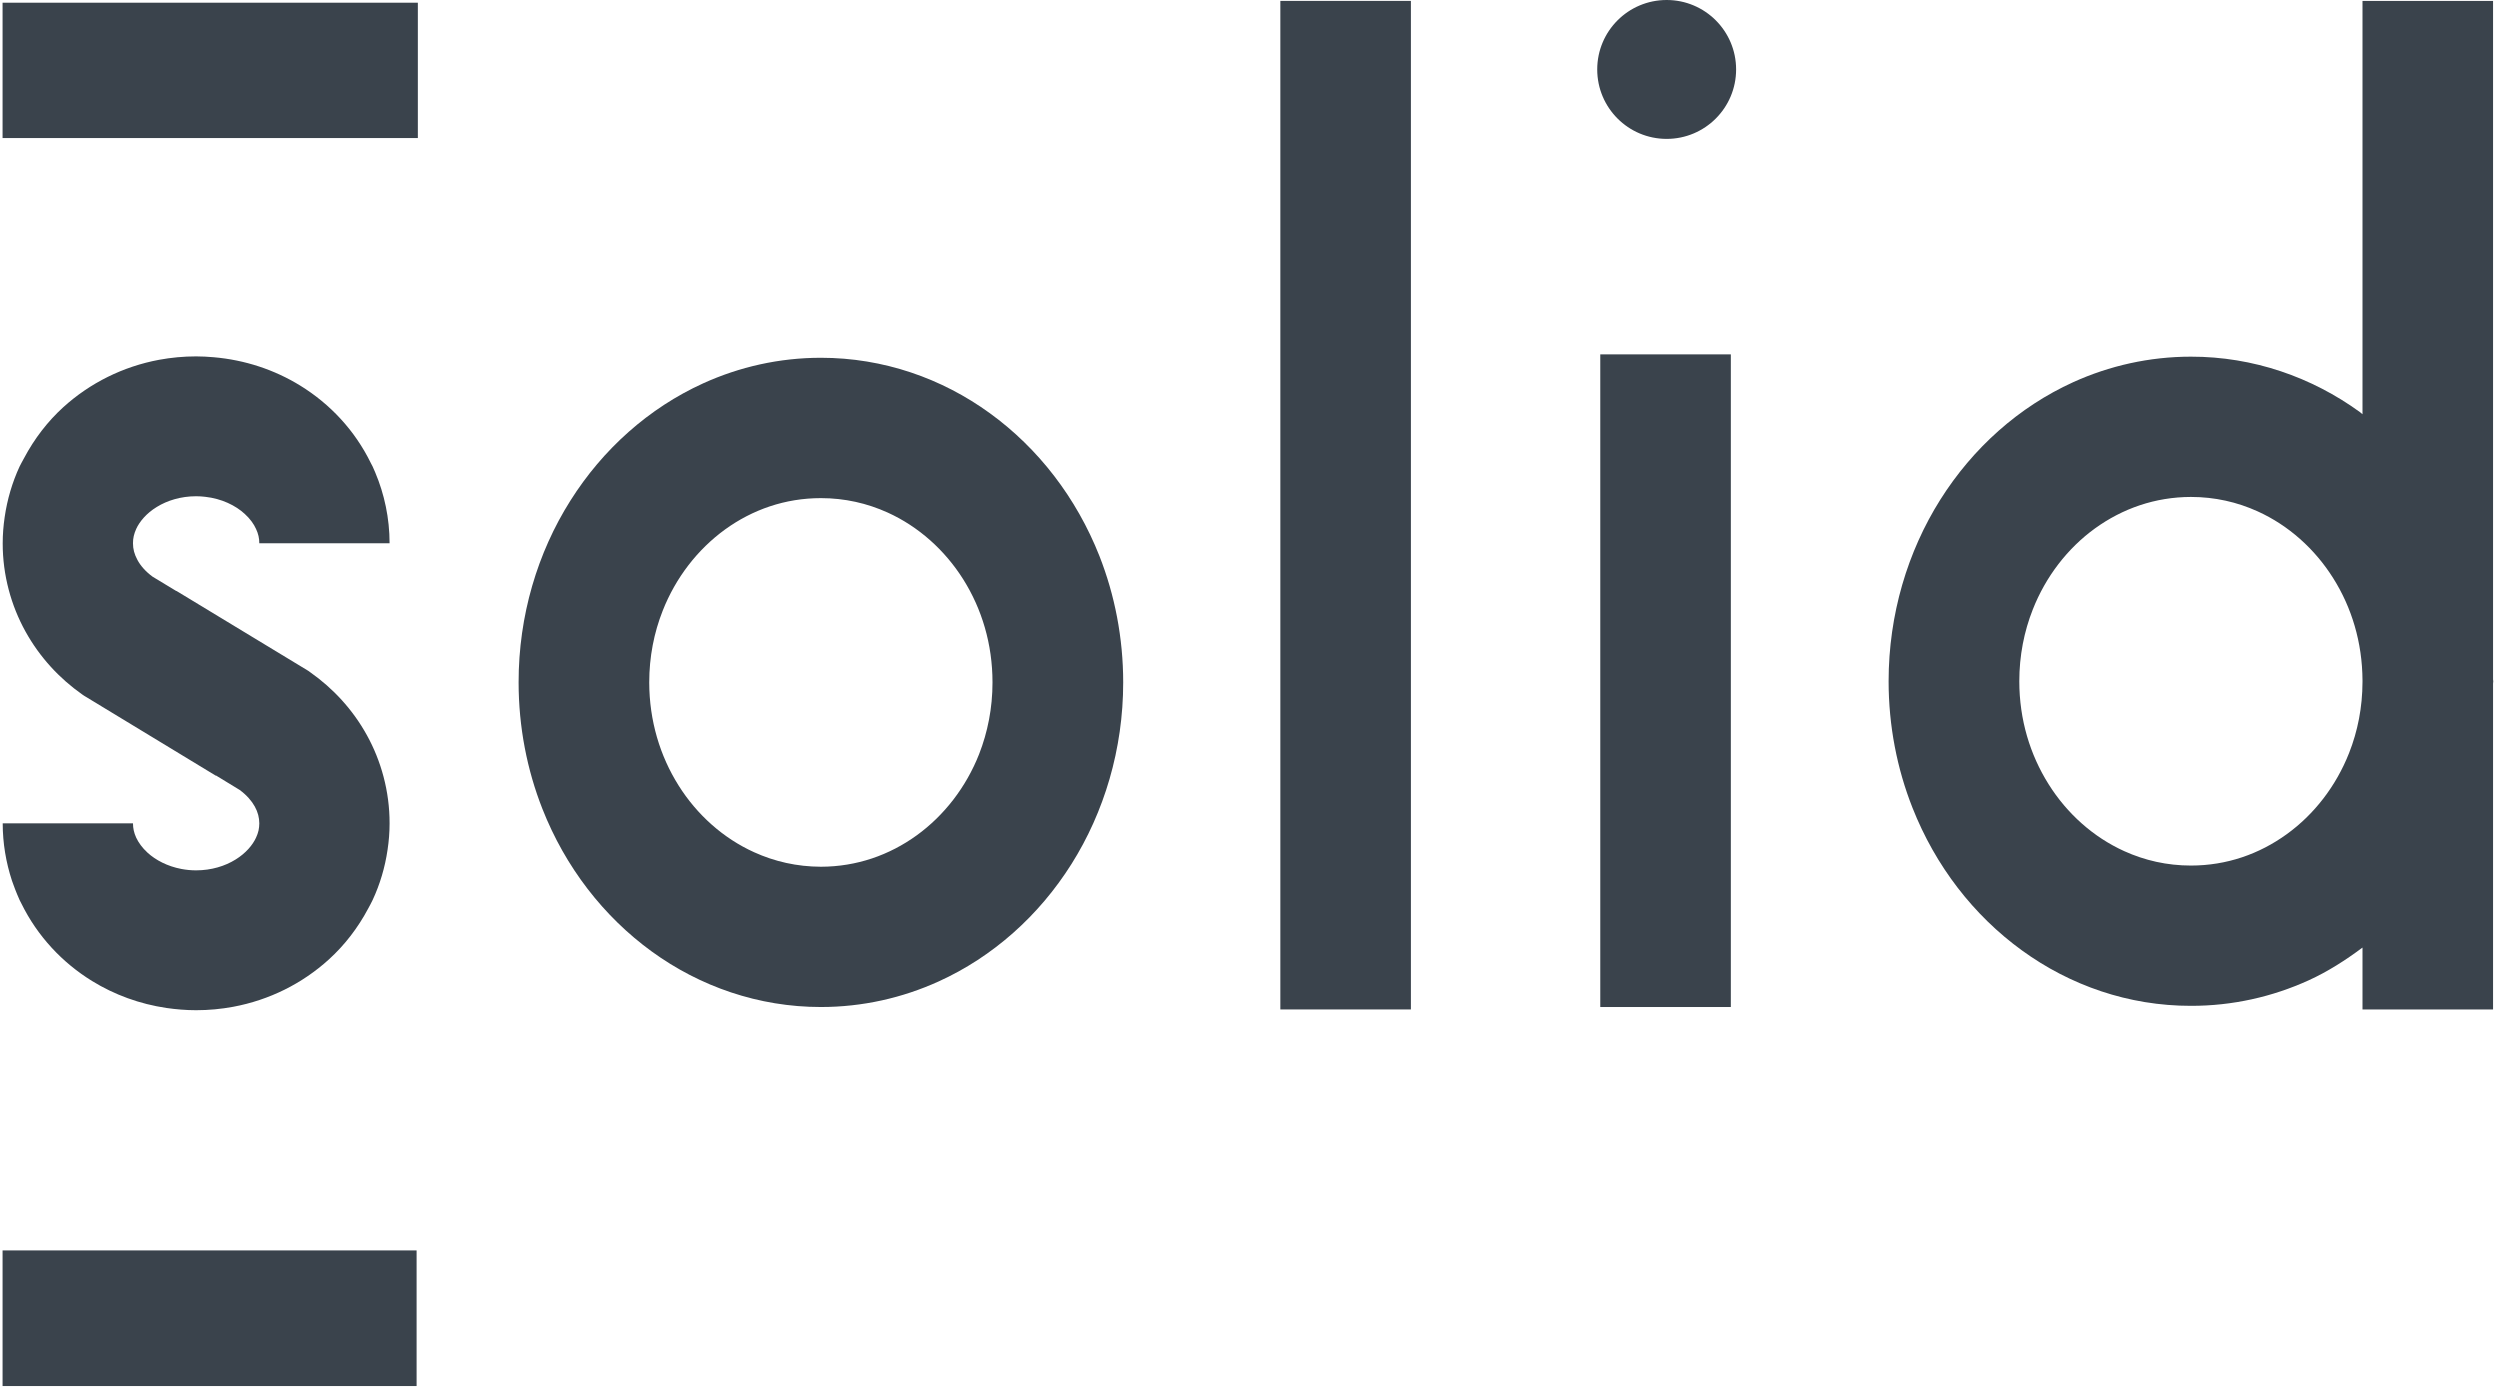
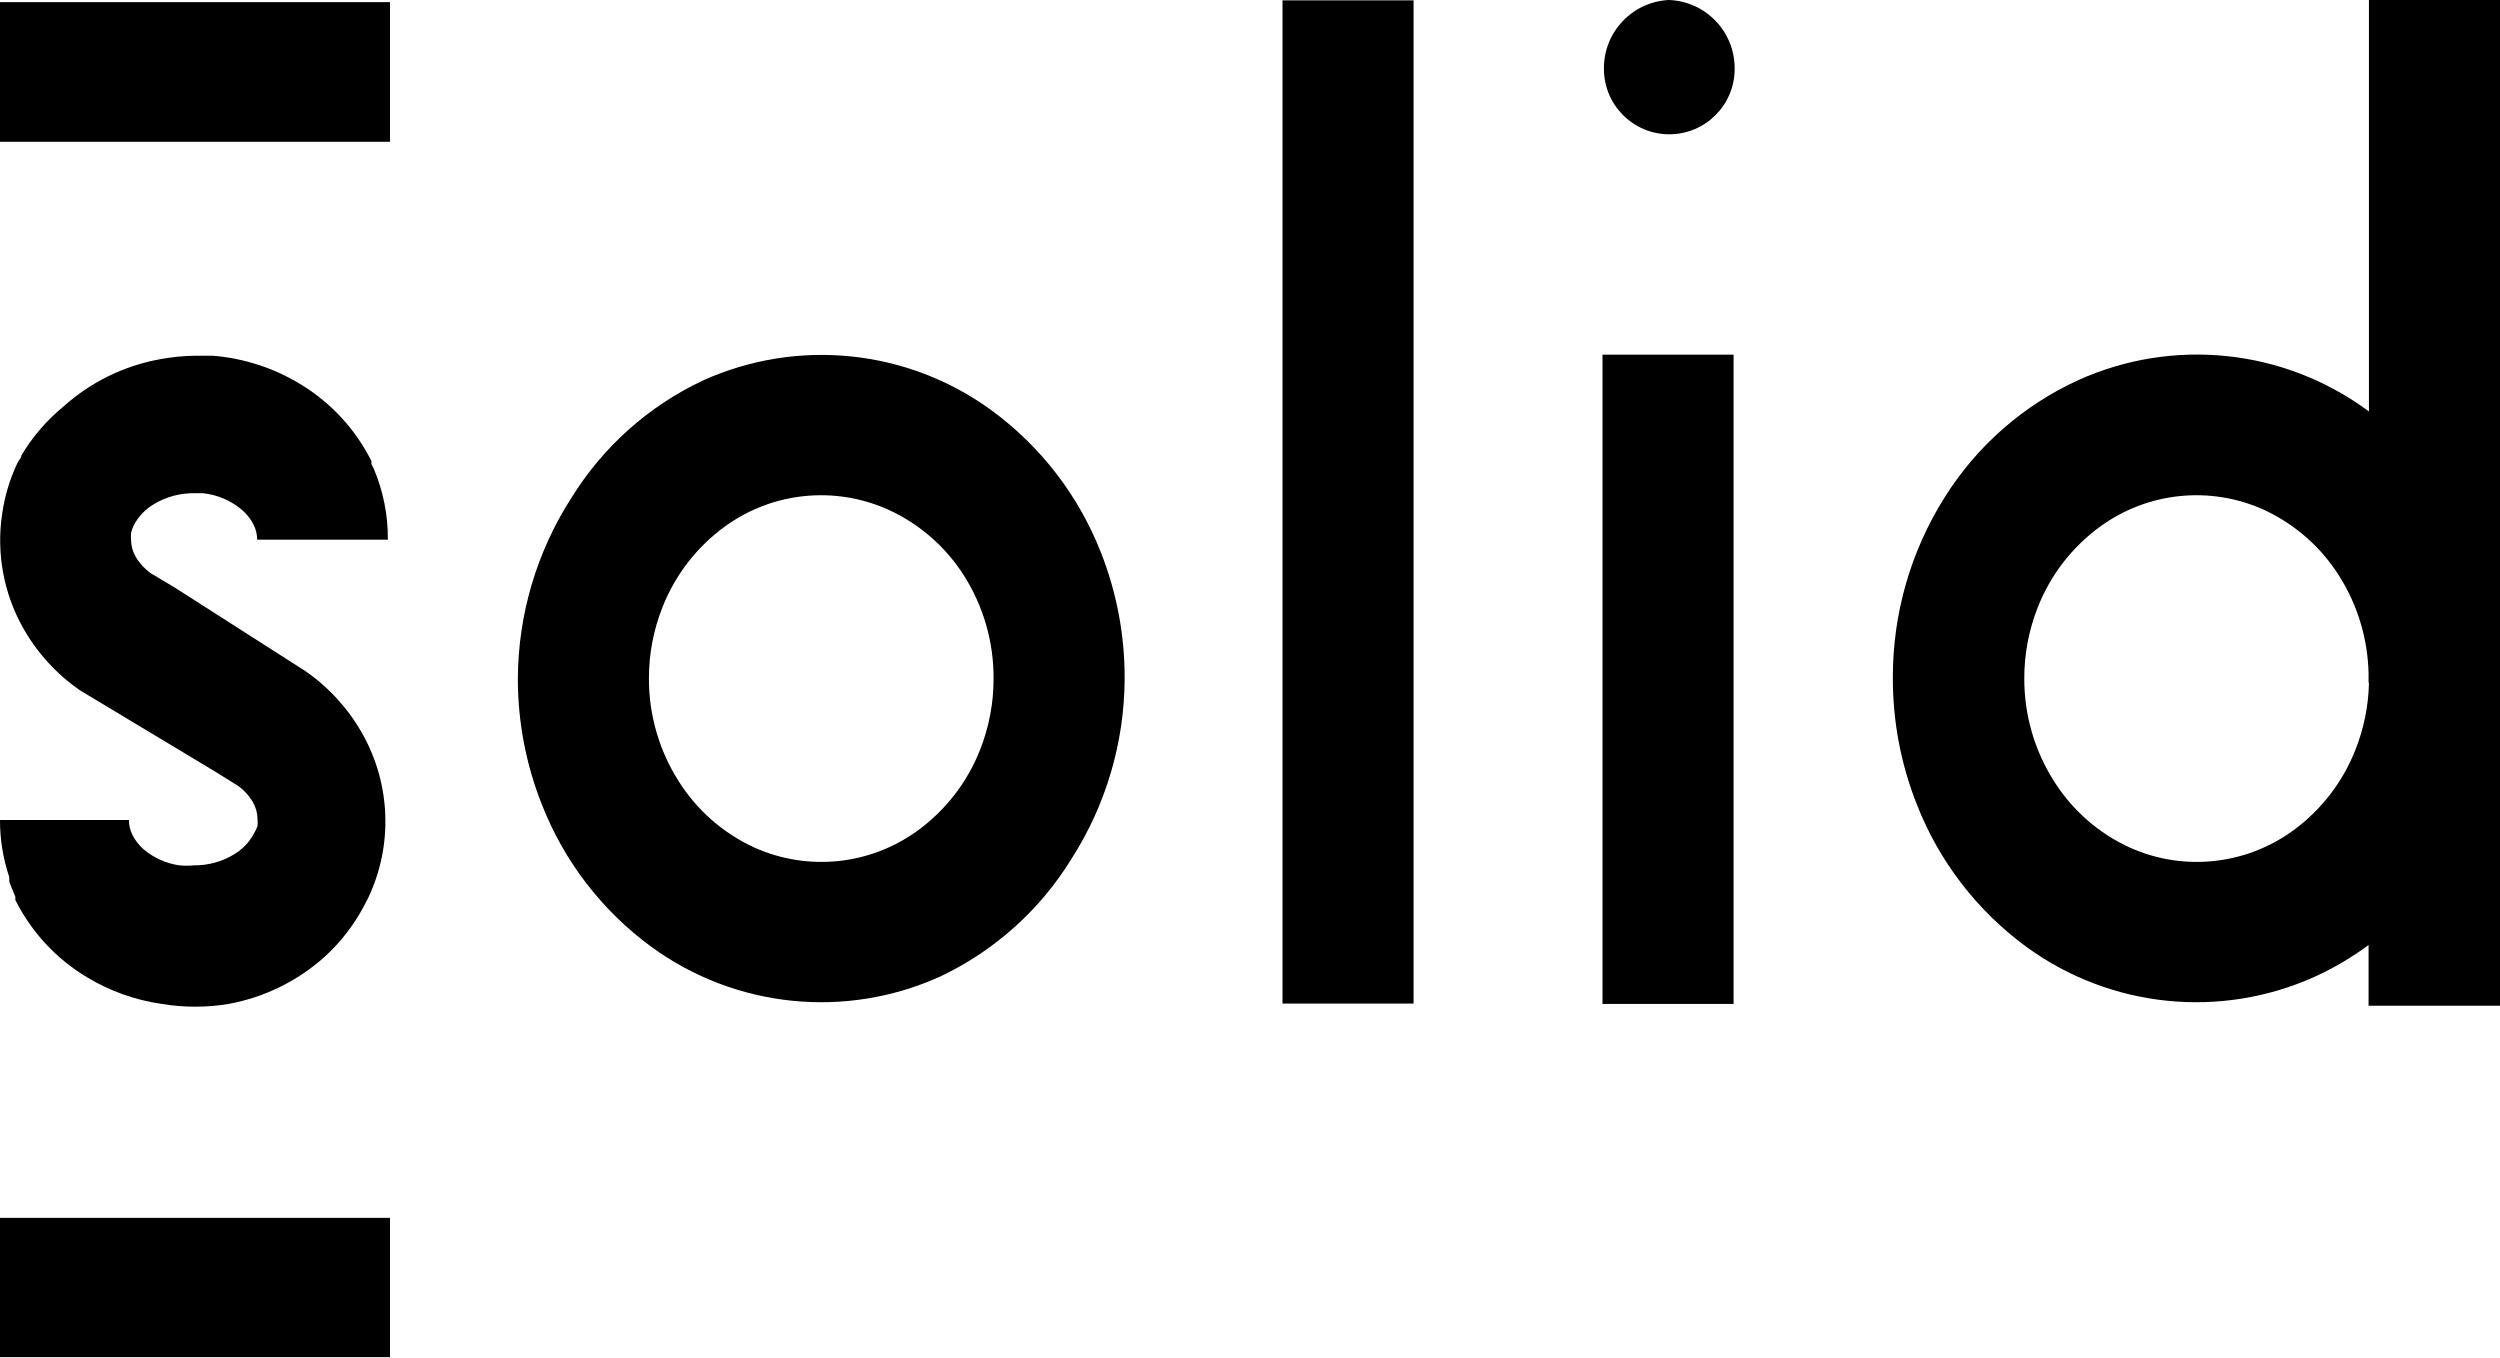
- <svg xmlns="http://www.w3.org/2000/svg" width="36px" height="20px" viewBox="0 0 36 20" version="1.1">
-   <defs />
-   <g id="Page-1" stroke="none" stroke-width="1" fill="none" fill-rule="evenodd">
-     <g id="solidFull" transform="translate(-6, -6)" fill="#3A434C">
-       <g transform="translate(6, 6)">
-         <path d="M18.437,0.013 L20.317,0.013 L20.317,14.536 L18.437,14.536 L18.437,0.013 Z" id="Fill-1" />
-         <path d="M23.044,5.103 L24.924,5.103 L24.924,14.501 L23.044,14.501 L23.044,5.103 Z" id="Fill-2" />
-         <path d="M0.037,0.039 L6.017,0.039 L6.017,1.988 L0.037,1.988 L0.037,0.039 Z" id="Fill-3" />
-         <path d="M14.255,5.951 C13.562,5.447 12.719,5.152 11.821,5.152 C11.222,5.152 10.648,5.283 10.126,5.52 C9.344,5.876 8.681,6.467 8.212,7.212 C7.742,7.957 7.467,8.862 7.468,9.827 C7.468,10.469 7.59,11.087 7.81,11.646 C8.141,12.487 8.692,13.198 9.386,13.702 C10.08,14.206 10.923,14.501 11.821,14.501 C12.419,14.501 12.994,14.37 13.516,14.133 C14.298,13.778 14.961,13.186 15.43,12.441 C15.899,11.696 16.174,10.791 16.174,9.827 C16.174,9.184 16.052,8.567 15.832,8.007 C15.5,7.167 14.95,6.455 14.255,5.951 L14.255,5.951 Z M14.099,10.86 C13.912,11.334 13.597,11.742 13.202,12.028 C12.807,12.314 12.336,12.48 11.821,12.481 C11.477,12.48 11.154,12.406 10.859,12.272 C10.417,12.072 10.037,11.734 9.771,11.31 C9.504,10.885 9.35,10.38 9.349,9.827 C9.349,9.457 9.418,9.111 9.543,8.794 C9.73,8.319 10.045,7.912 10.44,7.625 C10.835,7.339 11.306,7.173 11.821,7.173 C12.165,7.173 12.487,7.247 12.783,7.381 C13.225,7.582 13.604,7.919 13.871,8.343 C14.138,8.768 14.292,9.273 14.292,9.827 C14.292,10.196 14.223,10.542 14.099,10.86 L14.099,10.86 Z" id="Fill-4" />
-         <circle id="Oval-6" cx="24" cy="1" r="1" />
-         <path d="M35.903,9.81 C35.903,9.801 35.9,9.793 35.9,9.785 L35.9,0.013 L34.02,0.013 L34.02,5.965 C34.008,5.956 33.997,5.944 33.984,5.935 C33.29,5.431 32.448,5.135 31.549,5.136 C30.951,5.136 30.376,5.267 29.855,5.503 C29.072,5.859 28.41,6.45 27.94,7.196 C27.471,7.941 27.196,8.846 27.196,9.81 C27.196,10.453 27.318,11.07 27.539,11.63 C27.87,12.47 28.421,13.182 29.115,13.685 C29.808,14.189 30.651,14.485 31.549,14.484 C32.148,14.485 32.723,14.354 33.244,14.117 C33.521,13.991 33.777,13.826 34.02,13.645 L34.02,14.536 L35.9,14.536 L35.9,9.844 C35.9,9.832 35.903,9.822 35.903,9.81 L35.903,9.81 Z M33.827,10.843 C33.64,11.318 33.326,11.725 32.931,12.011 C32.535,12.298 32.065,12.464 31.549,12.464 C31.206,12.464 30.883,12.39 30.588,12.256 C30.145,12.055 29.766,11.717 29.5,11.293 C29.233,10.868 29.078,10.363 29.078,9.81 C29.078,9.441 29.147,9.094 29.272,8.777 C29.459,8.302 29.773,7.895 30.168,7.609 C30.564,7.323 31.034,7.157 31.549,7.156 C31.893,7.156 32.216,7.23 32.511,7.364 C32.954,7.565 33.333,7.903 33.599,8.327 C33.864,8.748 34.017,9.249 34.02,9.797 L34.02,9.82 C34.019,10.185 33.951,10.529 33.827,10.843 L33.827,10.843 Z" id="Fill-6" />
-         <path d="M0.037,18.006 L5.999,18.006 L5.999,19.959 L0.037,19.959 L0.037,18.006 Z" id="Fill-7" />
-         <path d="M3.687,12.062 C3.639,12.167 3.541,12.286 3.391,12.378 C3.241,12.471 3.045,12.533 2.824,12.533 C2.751,12.533 2.68,12.526 2.612,12.513 C2.411,12.475 2.241,12.385 2.125,12.279 C2.047,12.208 1.994,12.132 1.961,12.062 C1.929,11.991 1.915,11.927 1.915,11.856 L0.039,11.856 C0.039,12.143 0.087,12.422 0.172,12.681 C0.18,12.703 0.188,12.725 0.196,12.747 C0.211,12.79 0.228,12.832 0.245,12.874 C0.257,12.903 0.269,12.932 0.282,12.96 C0.29,12.977 0.299,12.993 0.307,13.009 C0.541,13.485 0.9,13.864 1.325,14.126 C1.648,14.325 2.012,14.458 2.398,14.515 C2.538,14.535 2.68,14.547 2.824,14.547 C3.006,14.547 3.184,14.53 3.357,14.498 C3.877,14.401 4.352,14.165 4.738,13.814 C4.962,13.61 5.154,13.362 5.303,13.081 C5.324,13.041 5.347,13.002 5.366,12.96 C5.47,12.737 5.544,12.492 5.581,12.236 C5.6,12.111 5.61,11.984 5.61,11.856 C5.611,11.396 5.488,10.956 5.283,10.586 C5.078,10.215 4.794,9.91 4.464,9.678 L4.439,9.66 L2.54,8.509 L2.539,8.511 L2.197,8.304 C2.096,8.23 2.023,8.145 1.98,8.065 C1.934,7.98 1.915,7.906 1.915,7.823 C1.915,7.787 1.918,7.753 1.926,7.719 C1.934,7.686 1.945,7.652 1.961,7.617 C2.009,7.512 2.107,7.392 2.258,7.3 C2.407,7.208 2.603,7.146 2.824,7.146 C2.869,7.146 2.912,7.149 2.954,7.154 C3.192,7.18 3.393,7.279 3.524,7.4 C3.602,7.471 3.655,7.546 3.687,7.617 C3.72,7.687 3.734,7.751 3.734,7.823 L5.61,7.823 C5.61,7.463 5.535,7.115 5.404,6.805 C5.392,6.776 5.379,6.747 5.366,6.718 C5.359,6.702 5.349,6.686 5.341,6.67 C5.108,6.193 4.749,5.815 4.324,5.553 C3.952,5.324 3.527,5.183 3.076,5.144 C2.993,5.137 2.909,5.132 2.824,5.132 C2.643,5.132 2.465,5.149 2.291,5.181 C1.772,5.278 1.297,5.514 0.911,5.864 C0.686,6.069 0.495,6.317 0.346,6.598 C0.325,6.638 0.302,6.676 0.282,6.718 C0.178,6.943 0.104,7.19 0.067,7.448 C0.049,7.571 0.039,7.696 0.039,7.823 C0.038,8.283 0.161,8.722 0.366,9.092 C0.571,9.463 0.855,9.769 1.185,10.001 L1.21,10.018 L3.108,11.17 L3.11,11.167 L3.451,11.375 C3.552,11.449 3.625,11.534 3.669,11.614 C3.715,11.698 3.733,11.773 3.734,11.856 C3.734,11.892 3.73,11.925 3.723,11.959 C3.715,11.993 3.704,12.026 3.687,12.062" id="Fill-8" />
-       </g>
-     </g>
-   </g>
+ <svg xmlns="http://www.w3.org/2000/svg" width="70" height="38" viewBox="0 0 70 38">
+   <path d="M63.38,14.23a4.58,4.58,0,0,0-4.57.47A5.1,5.1,0,0,0,57.06,17a5.39,5.39,0,0,0-.38,2,5.33,5.33,0,0,0,.82,2.87,4.93,4.93,0,0,0,2.12,1.86,4.58,4.58,0,0,0,4.57-.47A5.11,5.11,0,0,0,65.95,21a5.39,5.39,0,0,0,.38-1.86V18.83a5.33,5.33,0,0,0-.82-2.73A4.93,4.93,0,0,0,63.38,14.23Z" transform="translate(0 0)" fill="none" />
+   <path d="M24.88,14.26a4.58,4.58,0,0,0-4.57.47A5.1,5.1,0,0,0,18.55,17a5.4,5.4,0,0,0-.38,2A5.33,5.33,0,0,0,19,21.87a4.93,4.93,0,0,0,2.12,1.86,4.58,4.58,0,0,0,4.57-.47A5.11,5.11,0,0,0,27.44,21a5.39,5.39,0,0,0,.38-2A5.33,5.33,0,0,0,27,16.13,4.93,4.93,0,0,0,24.88,14.26Z" transform="translate(0 0)" fill="none" />
+   <rect y="0.06" width="10.92" height="3.91" />
+   <rect y="34.1" width="10.92" height="3.9" />
+   <path d="M7.12,23.32a1.48,1.48,0,0,1-.58.61,2.12,2.12,0,0,1-1.11.3,2.21,2.21,0,0,1-.41,0,2,2,0,0,1-1-.45,1.33,1.33,0,0,1-.32-0.42,0.92,0.92,0,0,1-.09-0.4H0a5,5,0,0,0,.26,1.6l0,0.13,0.1,0.25,0.07,0.17,0,0.09a5.27,5.27,0,0,0,2,2.16,5.57,5.57,0,0,0,2.1.75,5.68,5.68,0,0,0,1.87,0,5.51,5.51,0,0,0,2.69-1.32,5.22,5.22,0,0,0,1.1-1.42l0.12-.23a5,5,0,0,0-.16-4.59,5.27,5.27,0,0,0-1.6-1.76l0,0L4.89,16.45h0l-0.67-.4a1.47,1.47,0,0,1-.42-0.46,0.94,0.94,0,0,1-.13-0.47,0.93,0.93,0,0,1,0-.2,1,1,0,0,1,.07-0.2,1.48,1.48,0,0,1,.58-0.61,2.13,2.13,0,0,1,1.11-.3l0.25,0a2,2,0,0,1,1.11.48,1.34,1.34,0,0,1,.32.42,0.93,0.93,0,0,1,.09.4h3.66a5,5,0,0,0-.4-2L10.4,13l0-.09a5.27,5.27,0,0,0-2-2.16,5.58,5.58,0,0,0-2.44-.79l-0.49,0a5.77,5.77,0,0,0-1,.1,5.51,5.51,0,0,0-2.69,1.32A5.22,5.22,0,0,0,.6,12.75c0,0.08-.09.15-0.12,0.23a5,5,0,0,0-.42,1.41,5,5,0,0,0,.58,3.18,5.27,5.27,0,0,0,1.6,1.76l0,0L6,21.59H6L6.66,22a1.47,1.47,0,0,1,.42.46,0.94,0.94,0,0,1,.13.47,0.93,0.93,0,0,1,0,.2A1,1,0,0,1,7.12,23.32Z" transform="translate(0 0)" />
+   <path d="M70,19h0q0-.15,0-0.3V0H66.33V11.52l-0.07-.05a8.07,8.07,0,0,0-8.06-.83,8.66,8.66,0,0,0-3.74,3.27A9.42,9.42,0,0,0,53,19a9.53,9.53,0,0,0,.67,3.52,9,9,0,0,0,3.08,4,8.07,8.07,0,0,0,8.06.83,8.36,8.36,0,0,0,1.51-.89v1.7H70V19.27q0-.15,0-0.3h0Zm-3.67.14A5.39,5.39,0,0,1,65.95,21a5.11,5.11,0,0,1-1.75,2.26,4.58,4.58,0,0,1-4.57.47,4.93,4.93,0,0,1-2.12-1.86A5.33,5.33,0,0,1,56.68,19a5.39,5.39,0,0,1,.38-2,5.1,5.1,0,0,1,1.75-2.26,4.58,4.58,0,0,1,4.57-.47,4.93,4.93,0,0,1,2.12,1.86,5.33,5.33,0,0,1,.82,2.73V19.1Z" transform="translate(0 0)" />
+   <path d="M46.73,0a1.91,1.91,0,0,0-1.82,1.93,1.83,1.83,0,1,0,3.66,0A1.91,1.91,0,0,0,46.73,0Z" transform="translate(0 0)" />
+   <rect x="44.87" y="9.93" width="3.67" height="18.18" />
+   <path d="M30.83,15.48a9,9,0,0,0-3.08-4,8.07,8.07,0,0,0-8.06-.83A8.66,8.66,0,0,0,16,13.94,9.43,9.43,0,0,0,14.5,19a9.52,9.52,0,0,0,.67,3.52,9,9,0,0,0,3.08,4,8.07,8.07,0,0,0,8.06.83A8.66,8.66,0,0,0,30,24.05,9.42,9.42,0,0,0,31.49,19,9.53,9.53,0,0,0,30.83,15.48ZM27.44,21a5.11,5.11,0,0,1-1.75,2.26,4.58,4.58,0,0,1-4.57.47A4.93,4.93,0,0,1,19,21.87,5.33,5.33,0,0,1,18.17,19a5.4,5.4,0,0,1,.38-2,5.1,5.1,0,0,1,1.75-2.26,4.58,4.58,0,0,1,4.57-.47A4.93,4.93,0,0,1,27,16.13,5.33,5.33,0,0,1,27.82,19,5.39,5.39,0,0,1,27.44,21Z" transform="translate(0 0)" />
+   <rect x="35.91" y="0.01" width="3.67" height="28.09" />
</svg>
